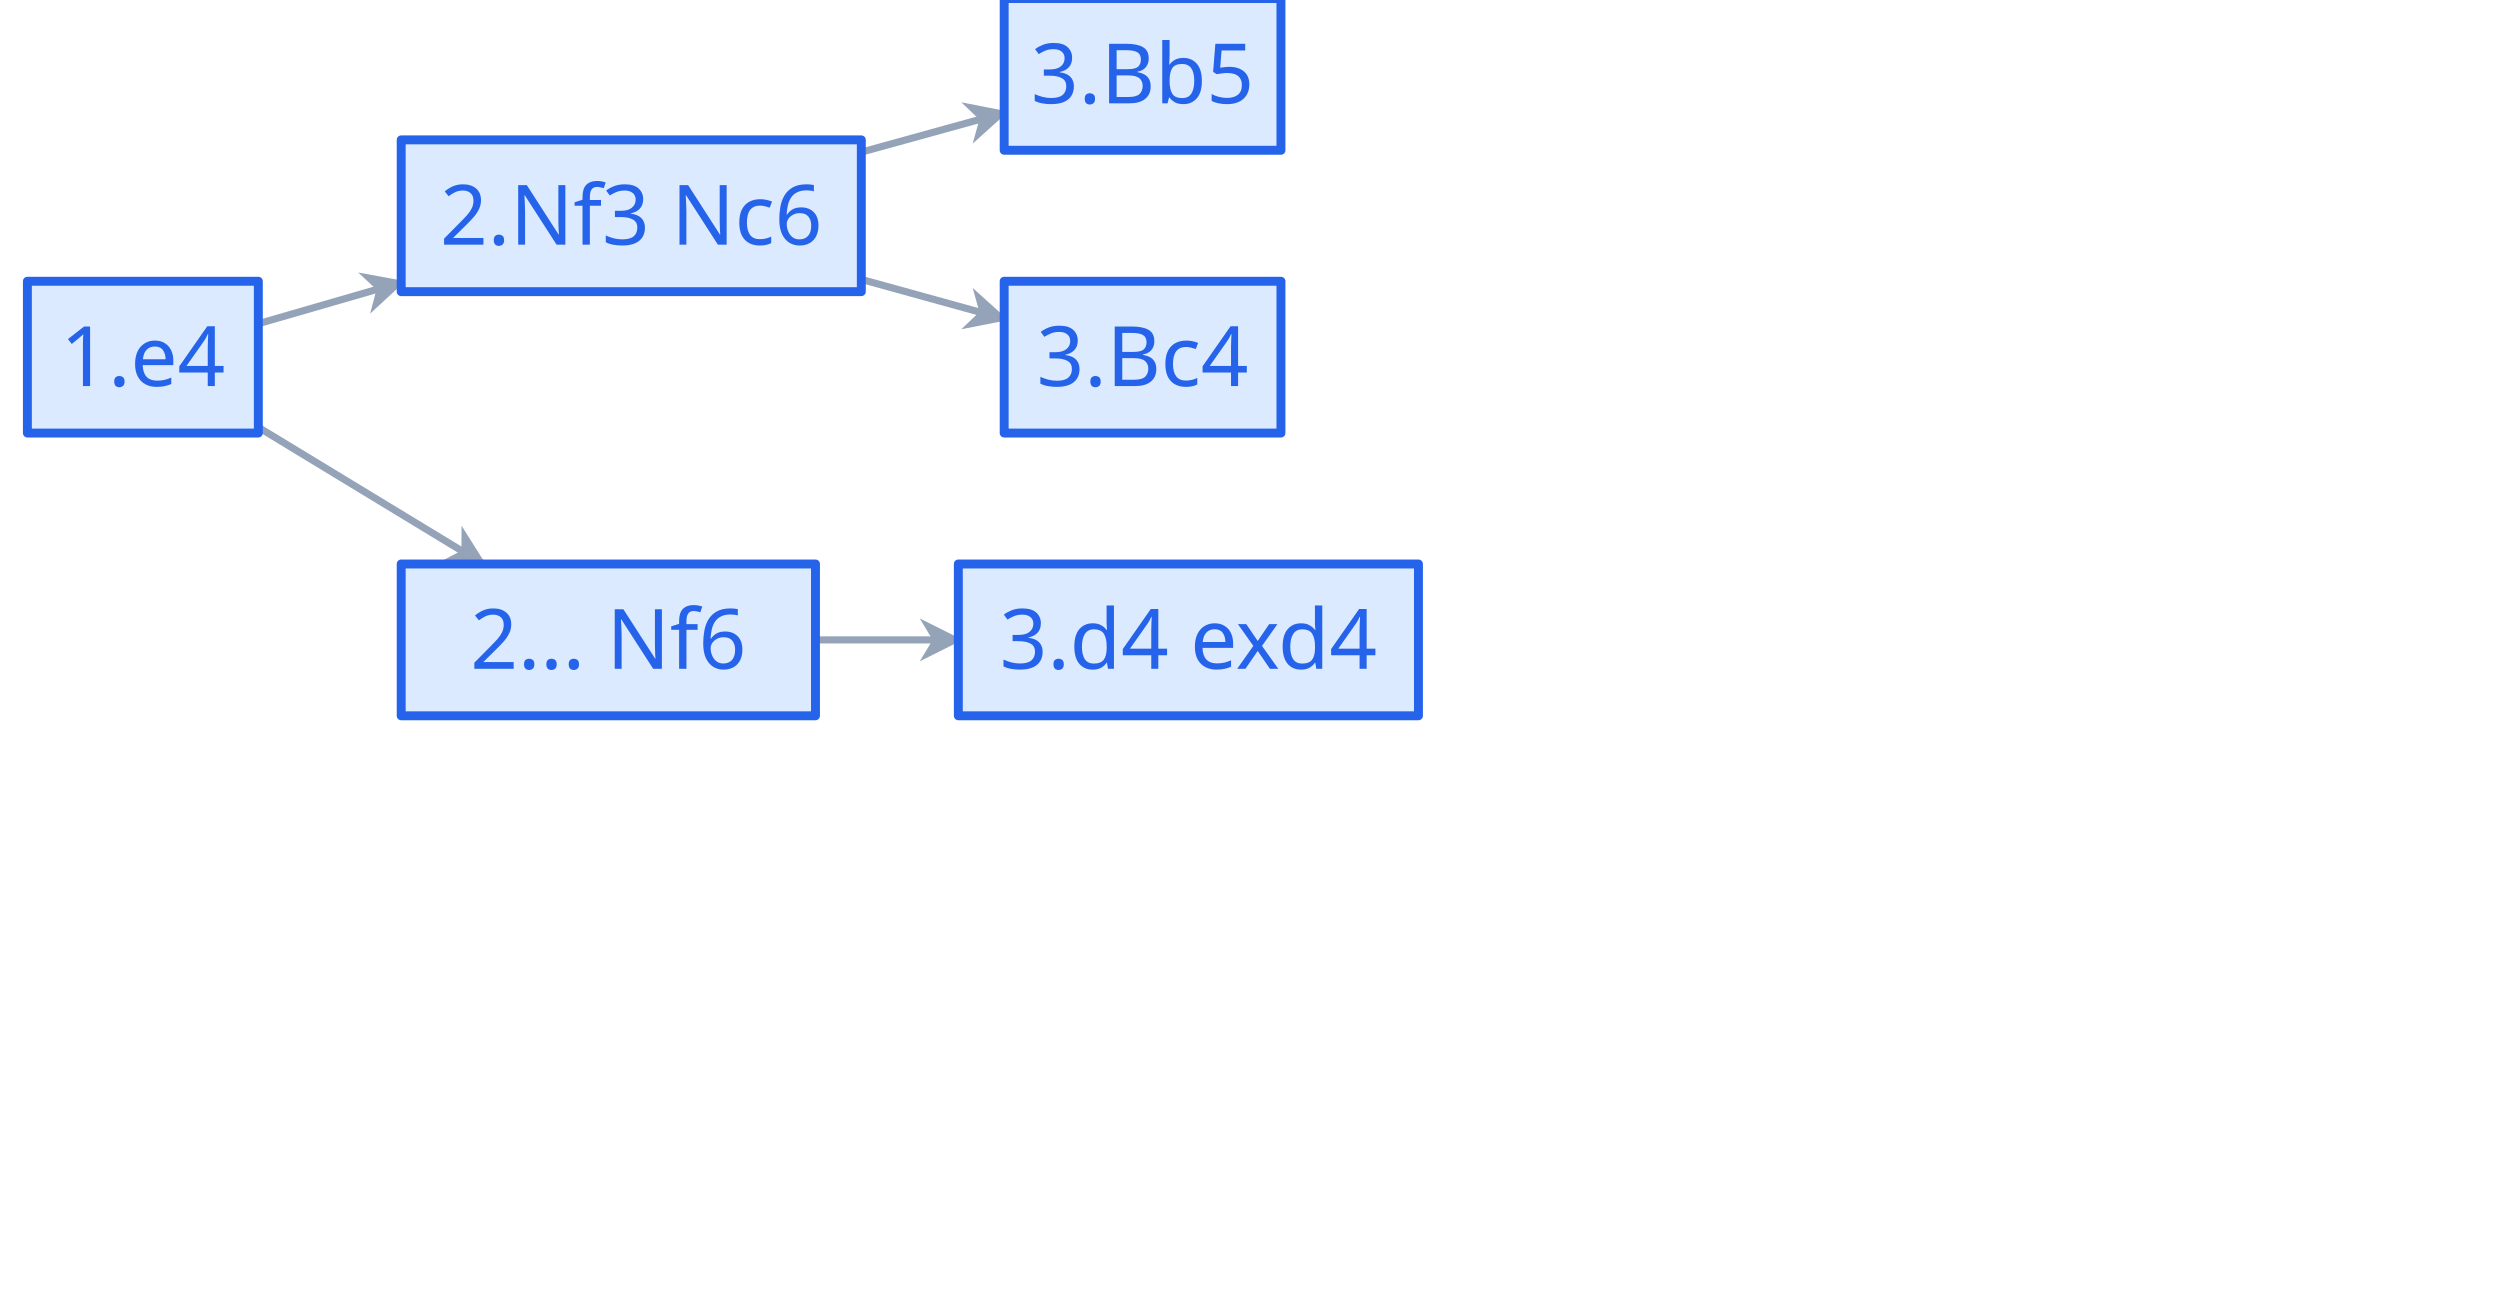
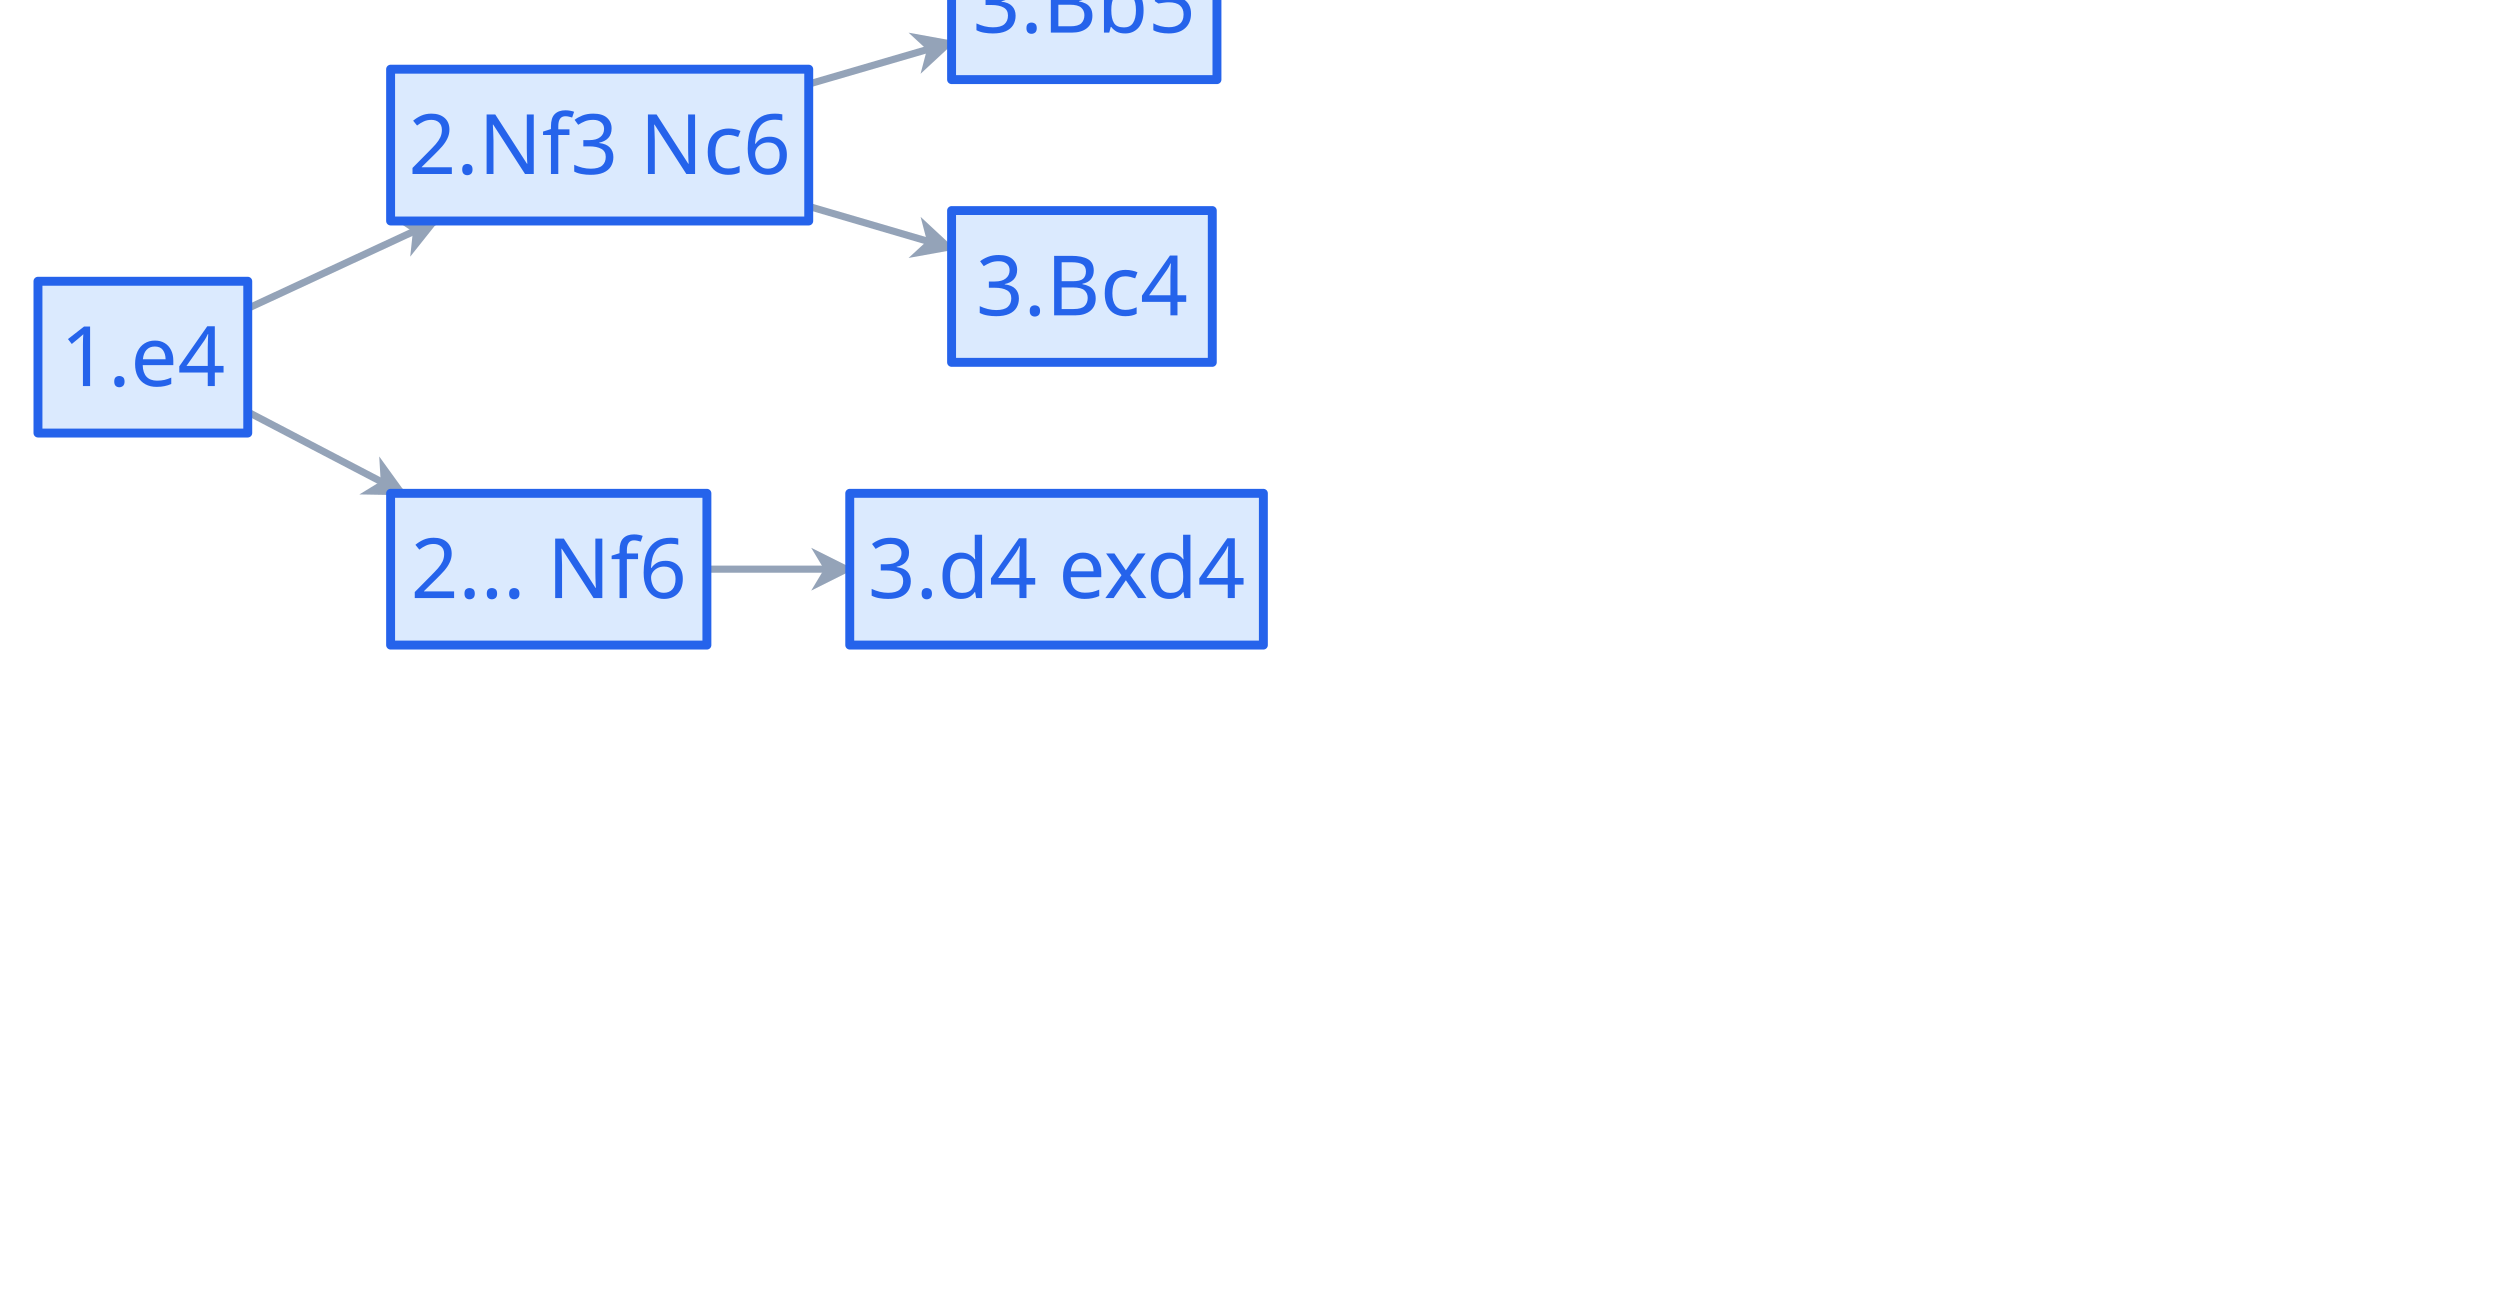
<svg xmlns="http://www.w3.org/2000/svg" width="420" height="220" viewBox="0 0 420 220">
  <defs>
    <marker markerWidth="6" markerHeight="6" viewBox="0 0 10 10" id="arrow-stealth-94a3b8" refX="9" refY="5" orient="auto">
      <path d="M 0 0 L 10 5 L 0 10 L 3 5 z" fill="#94a3b8" />
    </marker>
  </defs>
  <g>
-     <path d="M 144.7 25.564 L 168.7 18.928" stroke="#94a3b8" stroke-width="1.2" stroke-opacity="1" stroke-linecap="round" stroke-linejoin="round" fill="none" fill-opacity="1" opacity="1" marker-end="url(#arrow-stealth-94a3b8)" />
+     <path d="M 135.866 14.129 L 159.866 7.128" stroke="#94a3b8" stroke-width="1.2" stroke-opacity="1" stroke-linecap="round" stroke-linejoin="round" fill="none" fill-opacity="1" opacity="1" marker-end="url(#arrow-stealth-94a3b8)" />
  </g>
  <g>
-     <path d="M 144.7 46.936 L 168.7 53.572" stroke="#94a3b8" stroke-width="1.2" stroke-opacity="1" stroke-linecap="round" stroke-linejoin="round" fill="none" fill-opacity="1" opacity="1" marker-end="url(#arrow-stealth-94a3b8)" />
+     <path d="M 135.866 34.67 L 159.866 41.706" stroke="#94a3b8" stroke-width="1.2" stroke-opacity="1" stroke-linecap="round" stroke-linejoin="round" fill="none" fill-opacity="1" opacity="1" marker-end="url(#arrow-stealth-94a3b8)" />
  </g>
  <g>
-     <path d="M 43.4 54.385 L 67.4 47.438" stroke="#94a3b8" stroke-width="1.2" stroke-opacity="1" stroke-linecap="round" stroke-linejoin="round" fill="none" fill-opacity="1" opacity="1" marker-end="url(#arrow-stealth-94a3b8)" />
+     <path d="M 41.622 51.82 L 73.278 37.125" stroke="#94a3b8" stroke-width="1.2" stroke-opacity="1" stroke-linecap="round" stroke-linejoin="round" fill="none" fill-opacity="1" opacity="1" marker-end="url(#arrow-stealth-94a3b8)" />
  </g>
  <g>
-     <path d="M 137 107.5 L 161 107.5" stroke="#94a3b8" stroke-width="1.2" stroke-opacity="1" stroke-linecap="round" stroke-linejoin="round" fill="none" fill-opacity="1" opacity="1" marker-end="url(#arrow-stealth-94a3b8)" />
+     <path d="M 118.758 95.625 L 142.758 95.625" stroke="#94a3b8" stroke-width="1.2" stroke-opacity="1" stroke-linecap="round" stroke-linejoin="round" fill="none" fill-opacity="1" opacity="1" marker-end="url(#arrow-stealth-94a3b8)" />
  </g>
  <g>
-     <path d="M 43.4 71.784 L 81.209 94.75" stroke="#94a3b8" stroke-width="1.2" stroke-opacity="1" stroke-linecap="round" stroke-linejoin="round" fill="none" fill-opacity="1" opacity="1" marker-end="url(#arrow-stealth-94a3b8)" />
+     <path d="M 41.622 69.206 L 67.785 82.875" stroke="#94a3b8" stroke-width="1.2" stroke-opacity="1" stroke-linecap="round" stroke-linejoin="round" fill="none" fill-opacity="1" opacity="1" marker-end="url(#arrow-stealth-94a3b8)" />
  </g>
  <g>
-     <path d="M 4.6 47.25 L 43.4 47.25 L 43.4 72.75 L 4.6 72.75 Z" stroke="#2563eb" stroke-width="1.5" stroke-opacity="1" stroke-linecap="round" stroke-linejoin="round" fill="#dbeafe" fill-opacity="1" opacity="1" />
+     <path d="M 6.378 47.25 L 41.622 47.25 L 41.622 72.75 L 6.378 72.75 Z" stroke="#2563eb" stroke-width="1.5" stroke-opacity="1" stroke-linecap="round" stroke-linejoin="round" fill="#dbeafe" fill-opacity="1" opacity="1" />
    <text text-anchor="middle" dominant-baseline="middle" x="24" y="60" font-family="sans-serif" font-size="14" font-weight="normal" fill="#2563eb">1.e4</text>
  </g>
  <g>
-     <path d="M 67.4 23.5 L 144.7 23.5 L 144.7 49 L 67.4 49 Z" stroke="#2563eb" stroke-width="1.5" stroke-opacity="1" stroke-linecap="round" stroke-linejoin="round" fill="#dbeafe" fill-opacity="1" opacity="1" />
-     <text text-anchor="middle" dominant-baseline="middle" x="106.05" y="36.25" font-family="sans-serif" font-size="14" font-weight="normal" fill="#2563eb">2.Nf3 Nc6</text>
+     <path d="M 65.622 11.625 L 135.866 11.625 L 135.866 37.125 L 65.622 37.125 Z" stroke="#2563eb" stroke-width="1.5" stroke-opacity="1" stroke-linecap="round" stroke-linejoin="round" fill="#dbeafe" fill-opacity="1" opacity="1" />
+     <text text-anchor="middle" dominant-baseline="middle" x="100.744" y="24.375" font-family="sans-serif" font-size="14" font-weight="normal" fill="#2563eb">2.Nf3 Nc6</text>
  </g>
  <g>
-     <path d="M 168.7 -0.25 L 215.2 -0.25 L 215.2 25.25 L 168.7 25.25 Z" stroke="#2563eb" stroke-width="1.5" stroke-opacity="1" stroke-linecap="round" stroke-linejoin="round" fill="#dbeafe" fill-opacity="1" opacity="1" />
-     <text text-anchor="middle" dominant-baseline="middle" x="191.95" y="12.5" font-family="sans-serif" font-size="14" font-weight="normal" fill="#2563eb">3.Bb5</text>
+     <path d="M 159.866 -12.125 L 204.448 -12.125 L 204.448 13.375 L 159.866 13.375 Z" stroke="#2563eb" stroke-width="1.5" stroke-opacity="1" stroke-linecap="round" stroke-linejoin="round" fill="#dbeafe" fill-opacity="1" opacity="1" />
+     <text text-anchor="middle" dominant-baseline="middle" x="182.157" y="0.625" font-family="sans-serif" font-size="14" font-weight="normal" fill="#2563eb">3.Bb5</text>
  </g>
  <g>
-     <path d="M 168.7 47.25 L 215.2 47.25 L 215.2 72.75 L 168.7 72.75 Z" stroke="#2563eb" stroke-width="1.5" stroke-opacity="1" stroke-linecap="round" stroke-linejoin="round" fill="#dbeafe" fill-opacity="1" opacity="1" />
-     <text text-anchor="middle" dominant-baseline="middle" x="191.95" y="60" font-family="sans-serif" font-size="14" font-weight="normal" fill="#2563eb">3.Bc4</text>
+     <path d="M 159.866 35.375 L 203.664 35.375 L 203.664 60.875 L 159.866 60.875 Z" stroke="#2563eb" stroke-width="1.5" stroke-opacity="1" stroke-linecap="round" stroke-linejoin="round" fill="#dbeafe" fill-opacity="1" opacity="1" />
+     <text text-anchor="middle" dominant-baseline="middle" x="181.765" y="48.125" font-family="sans-serif" font-size="14" font-weight="normal" fill="#2563eb">3.Bc4</text>
  </g>
  <g>
-     <path d="M 67.4 94.75 L 137 94.75 L 137 120.25 L 67.4 120.25 Z" stroke="#2563eb" stroke-width="1.5" stroke-opacity="1" stroke-linecap="round" stroke-linejoin="round" fill="#dbeafe" fill-opacity="1" opacity="1" />
-     <text text-anchor="middle" dominant-baseline="middle" x="102.2" y="107.5" font-family="sans-serif" font-size="14" font-weight="normal" fill="#2563eb">2... Nf6</text>
+     <path d="M 65.622 82.875 L 118.758 82.875 L 118.758 108.375 L 65.622 108.375 Z" stroke="#2563eb" stroke-width="1.5" stroke-opacity="1" stroke-linecap="round" stroke-linejoin="round" fill="#dbeafe" fill-opacity="1" opacity="1" />
+     <text text-anchor="middle" dominant-baseline="middle" x="92.19" y="95.625" font-family="sans-serif" font-size="14" font-weight="normal" fill="#2563eb">2... Nf6</text>
  </g>
  <g>
-     <path d="M 161 94.75 L 238.3 94.75 L 238.3 120.25 L 161 120.25 Z" stroke="#2563eb" stroke-width="1.5" stroke-opacity="1" stroke-linecap="round" stroke-linejoin="round" fill="#dbeafe" fill-opacity="1" opacity="1" />
-     <text text-anchor="middle" dominant-baseline="middle" x="199.65" y="107.5" font-family="sans-serif" font-size="14" font-weight="normal" fill="#2563eb">3.d4 exd4</text>
+     <path d="M 142.758 82.875 L 212.246 82.875 L 212.246 108.375 L 142.758 108.375 Z" stroke="#2563eb" stroke-width="1.5" stroke-opacity="1" stroke-linecap="round" stroke-linejoin="round" fill="#dbeafe" fill-opacity="1" opacity="1" />
+     <text text-anchor="middle" dominant-baseline="middle" x="177.502" y="95.625" font-family="sans-serif" font-size="14" font-weight="normal" fill="#2563eb">3.d4 exd4</text>
  </g>
</svg>
